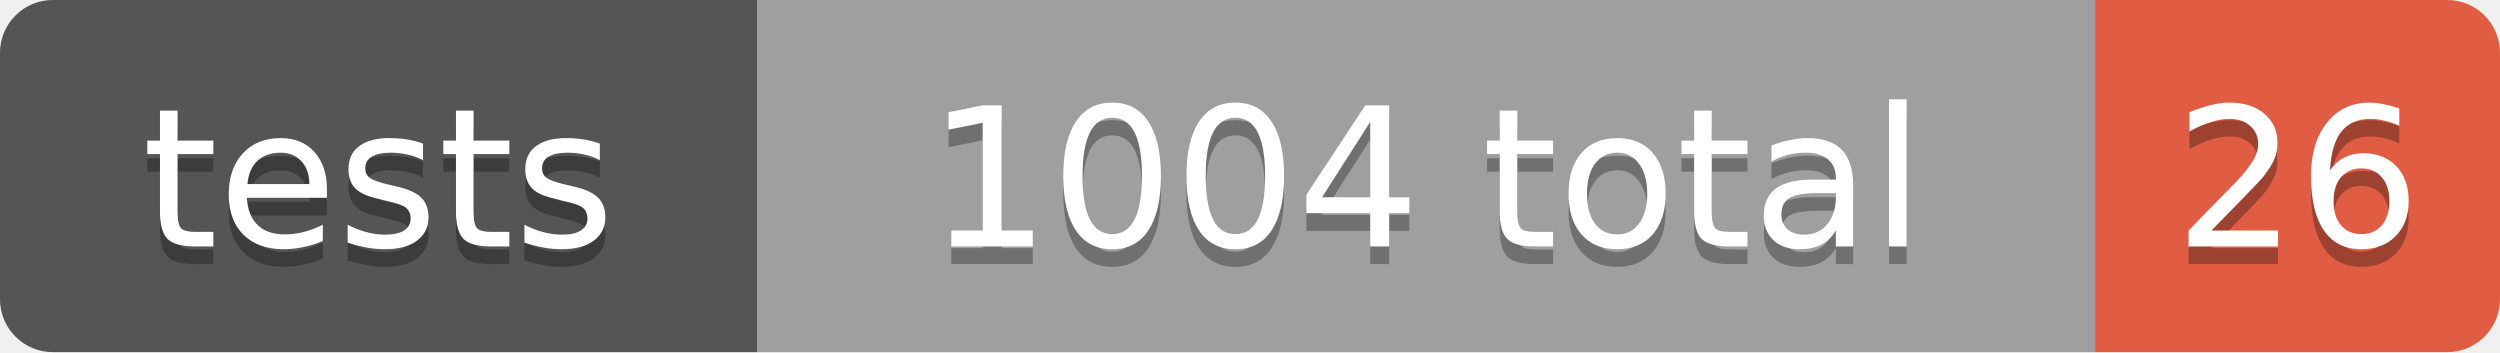
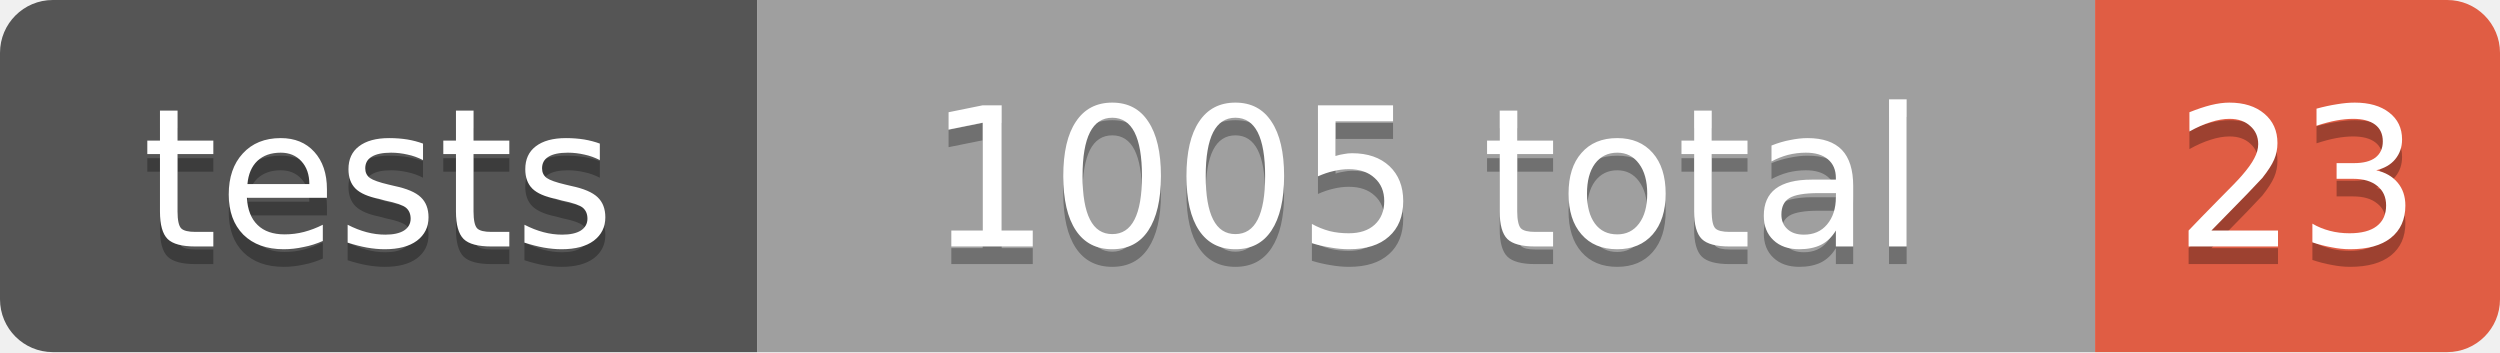
- <svg xmlns="http://www.w3.org/2000/svg" width="142" height="20" role="img" aria-label="tests 1004 total 26">
+ <svg xmlns="http://www.w3.org/2000/svg" width="142" height="20" role="img" aria-label="tests 1005 total 23">
  <clipPath id="r">
    <rect width="142" height="20" rx="3" />
  </clipPath>
  <g clip-path="url(#r)" fill="#fff" text-anchor="middle" font-family="Verdana,DejaVu Sans,sans-serif" font-size="11">
    <rect x="0" width="43" height="20" fill="#555" />
    <text x="21.5" y="15" fill="#010101" fill-opacity=".3">tests</text>
    <text x="21.5" y="14">tests</text>
    <rect x="43" width="76" height="20" fill="#9f9f9f" />
-     <text x="81.0" y="15" fill="#010101" fill-opacity=".3">1004 total</text>
-     <text x="81.0" y="14">1004 total</text>
+     <text x="81.0" y="15" fill="#010101" fill-opacity=".3">1005 total</text>
+     <text x="81.0" y="14">1005 total</text>
    <rect x="119" width="23" height="20" fill="#e05d44" />
-     <text x="130.5" y="15" fill="#010101" fill-opacity=".3">26</text>
-     <text x="130.5" y="14">26</text>
+     <text x="130.5" y="15" fill="#010101" fill-opacity=".3">23</text>
+     <text x="130.5" y="14">23</text>
  </g>
</svg>
